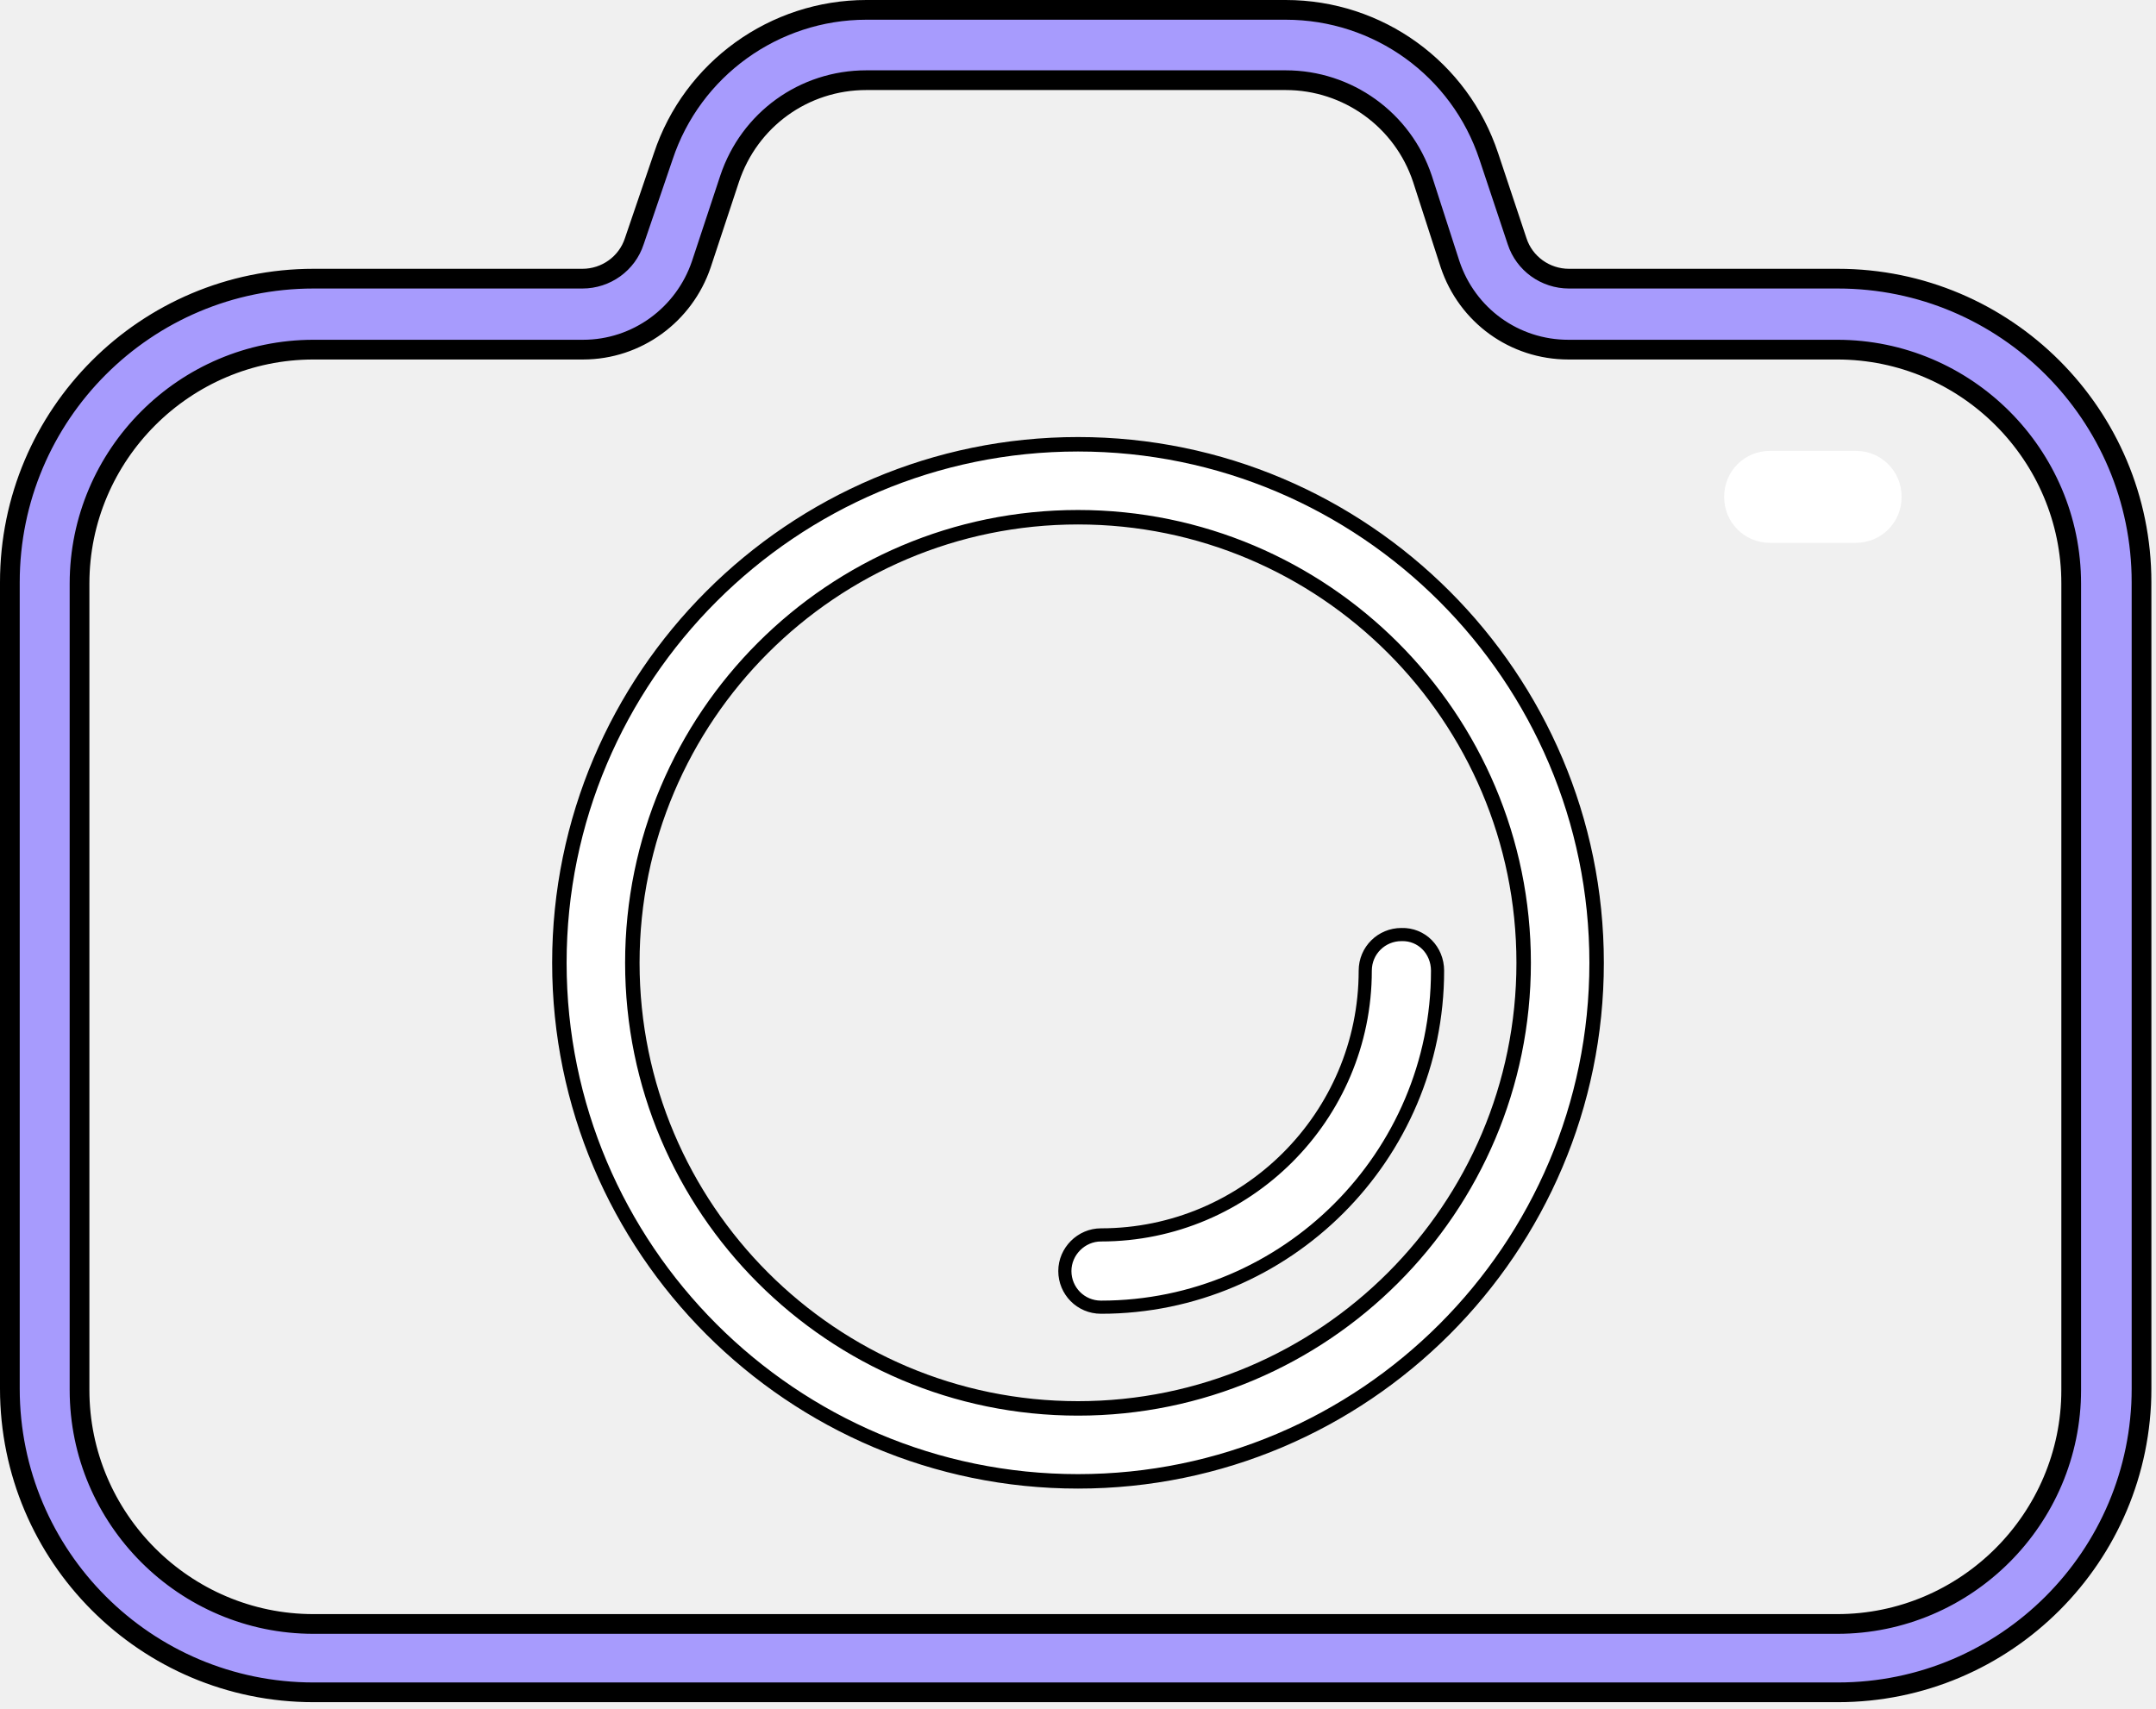
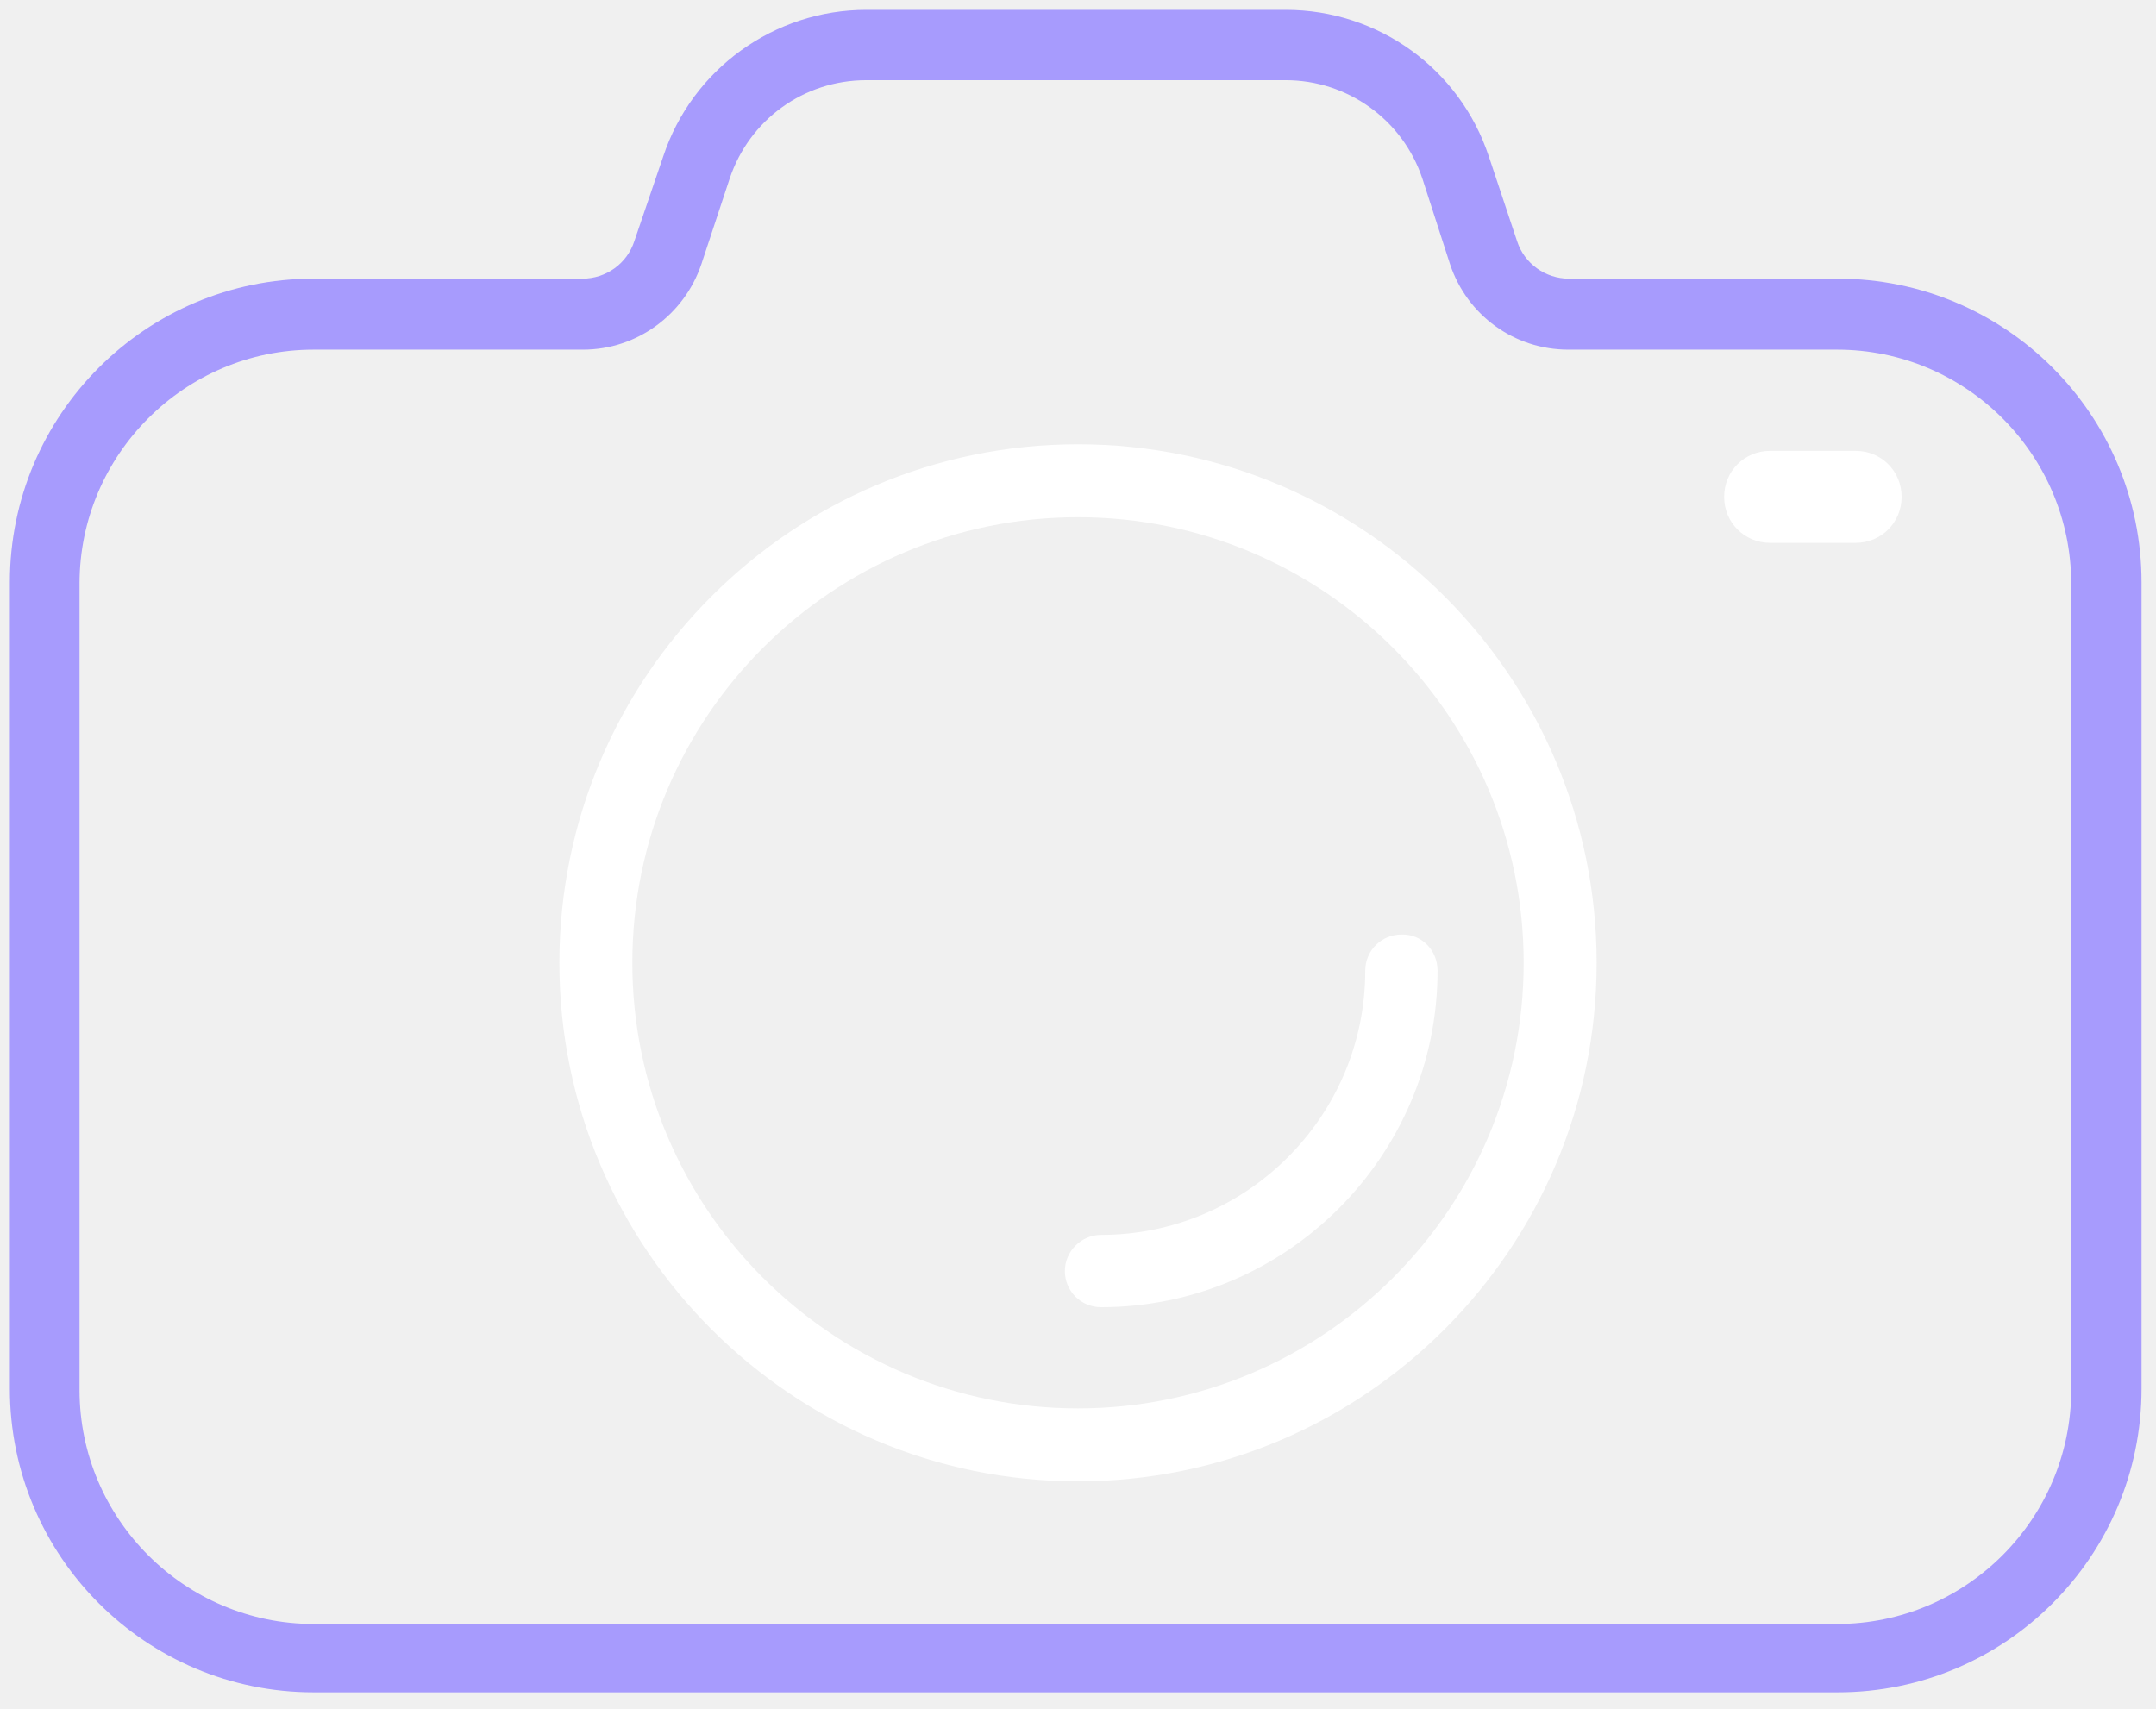
<svg xmlns="http://www.w3.org/2000/svg" width="328" height="260" viewBox="0 0 328 260" fill="none">
-   <path d="M100.9 23.8C105.3 10.5 117.8 1.5 131.8 1.5H195.6C209.7 1.5 222.1 10.5 226.5 23.8L230.8 36.7C231.9 40.1 235.1 42.4 238.7 42.4H279.6C305.1 42.4 325.8 63.1 325.8 88.6V211.3C325.8 236.8 305.1 257.5 279.6 257.5H47.7C22.2 257.5 1.5 236.8 1.5 211.3V88.6C1.5 63.1 22.2 42.4 47.7 42.4H88.6C92.2 42.4 95.4 40.1 96.5 36.7L100.9 23.8ZM216.4 27.2C213.4 18.2 205 12.2 195.6 12.2H131.8C122.3 12.2 114 18.2 111 27.2L106.7 40.2C104.1 47.9 96.9 53.2 88.7 53.2H47.7C28.1 53.2 12.1 69.2 12.1 88.8V211.5C12.1 231.1 28.1 247.1 47.7 247.1H279.5C299.1 247.1 315.1 231.1 315.1 211.5V88.8C315.1 69.2 299.1 53.2 279.5 53.2H238.6C230.4 53.2 223.2 48 220.6 40.2L216.4 27.2Z" fill="#A79BFD" stroke="black" stroke-width="3" />
-   <path d="M85.1 146.5C85.1 103 120.5 67.6 164 67.6C207.5 67.6 242.9 103 242.9 146.5C242.9 190 207.5 225.4 164 225.4C120.5 225.4 85.1 190 85.1 146.5ZM96.2 146.5C96.2 183.9 126.6 214.3 164 214.3C201.4 214.3 231.8 183.9 231.8 146.5C231.8 109.1 201.4 78.7 164 78.7C126.6 78.7 96.2 109.1 96.2 146.5Z" fill="white" stroke="black" stroke-width="2.2" />
-   <path d="M218.7 147.7C218.7 175.9 195.7 198.9 167.5 198.9C164.4 198.9 162 196.4 162 193.4C162 190.4 164.5 187.9 167.5 187.9C189.6 187.9 207.7 169.9 207.7 147.7C207.7 144.6 210.2 142.2 213.2 142.2C216.3 142.1 218.7 144.6 218.7 147.7Z" fill="white" stroke="black" stroke-width="2" />
+   <path d="M100.9 23.8C105.3 10.5 117.8 1.5 131.8 1.5H195.6C209.7 1.5 222.1 10.5 226.5 23.8L230.8 36.7C231.9 40.1 235.1 42.4 238.7 42.4H279.6C305.1 42.4 325.8 63.1 325.8 88.6V211.3C325.8 236.8 305.1 257.5 279.6 257.5H47.7C22.2 257.5 1.5 236.8 1.5 211.3V88.6C1.5 63.1 22.2 42.4 47.7 42.4H88.6C92.2 42.4 95.4 40.1 96.5 36.7L100.9 23.8ZM216.4 27.2C213.4 18.2 205 12.2 195.6 12.2H131.8C122.3 12.2 114 18.2 111 27.2L106.7 40.2C104.1 47.9 96.9 53.2 88.7 53.2H47.7C28.1 53.2 12.1 69.2 12.1 88.8V211.5C12.1 231.1 28.1 247.1 47.7 247.1H279.5C299.1 247.1 315.1 231.1 315.1 211.5V88.8C315.1 69.2 299.1 53.2 279.5 53.2H238.6C230.4 53.2 223.2 48 220.6 40.2L216.4 27.2Z" fill="#A79BFD" stroke-width="3" />
+   <path d="M85.1 146.5C85.1 103 120.5 67.6 164 67.6C207.5 67.6 242.9 103 242.9 146.5C242.9 190 207.5 225.4 164 225.4C120.5 225.4 85.1 190 85.1 146.5ZM96.2 146.5C96.2 183.9 126.6 214.3 164 214.3C201.4 214.3 231.8 183.9 231.8 146.5C231.8 109.1 201.4 78.7 164 78.7C126.6 78.7 96.2 109.1 96.2 146.5Z" fill="white" stroke-width="2.2" />
+   <path d="M218.7 147.7C218.7 175.9 195.7 198.9 167.5 198.9C164.4 198.9 162 196.4 162 193.4C162 190.4 164.5 187.9 167.5 187.9C189.6 187.9 207.7 169.9 207.7 147.7C207.7 144.6 210.2 142.2 213.2 142.2C216.3 142.1 218.7 144.6 218.7 147.7Z" fill="white" stroke-width="2" />
  <path d="M282.3 82.6H269.3C265.391 82.6 262.3 79.509 262.3 75.6C262.3 71.691 265.391 68.6 269.3 68.6H282.3C286.209 68.6 289.3 71.691 289.3 75.6C289.3 79.509 286.209 82.6 282.3 82.6Z" fill="white" />
</svg>
